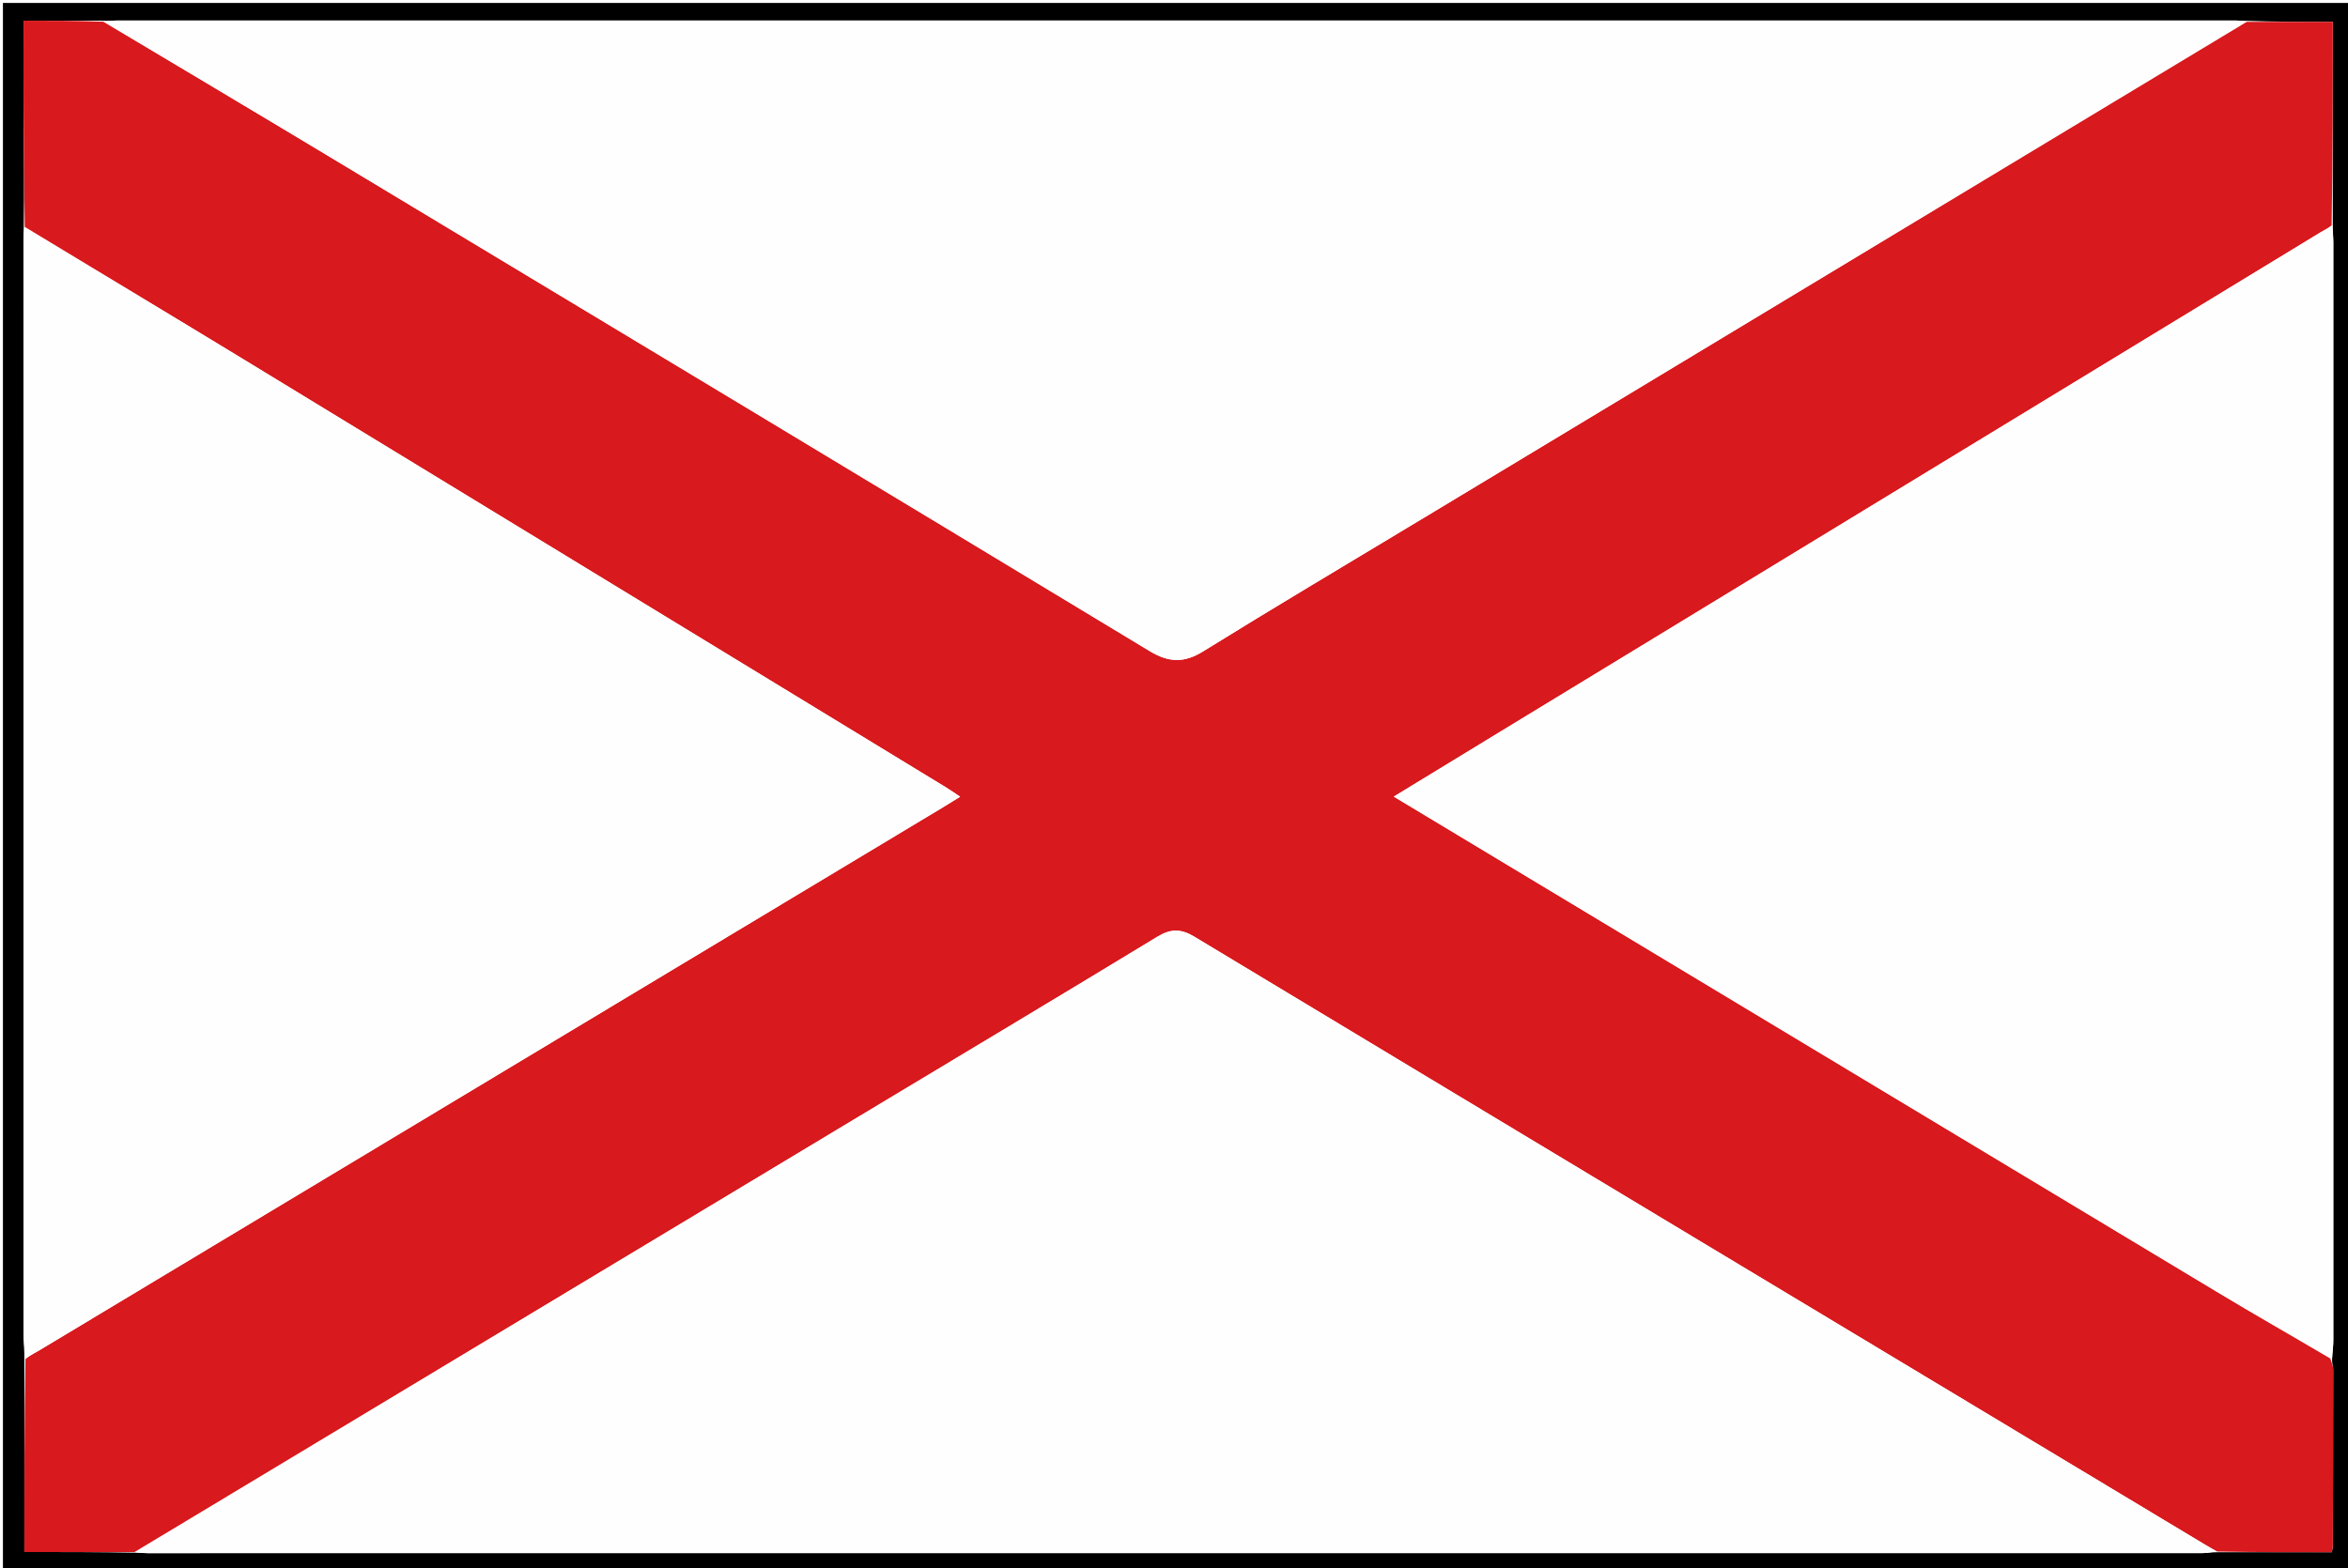
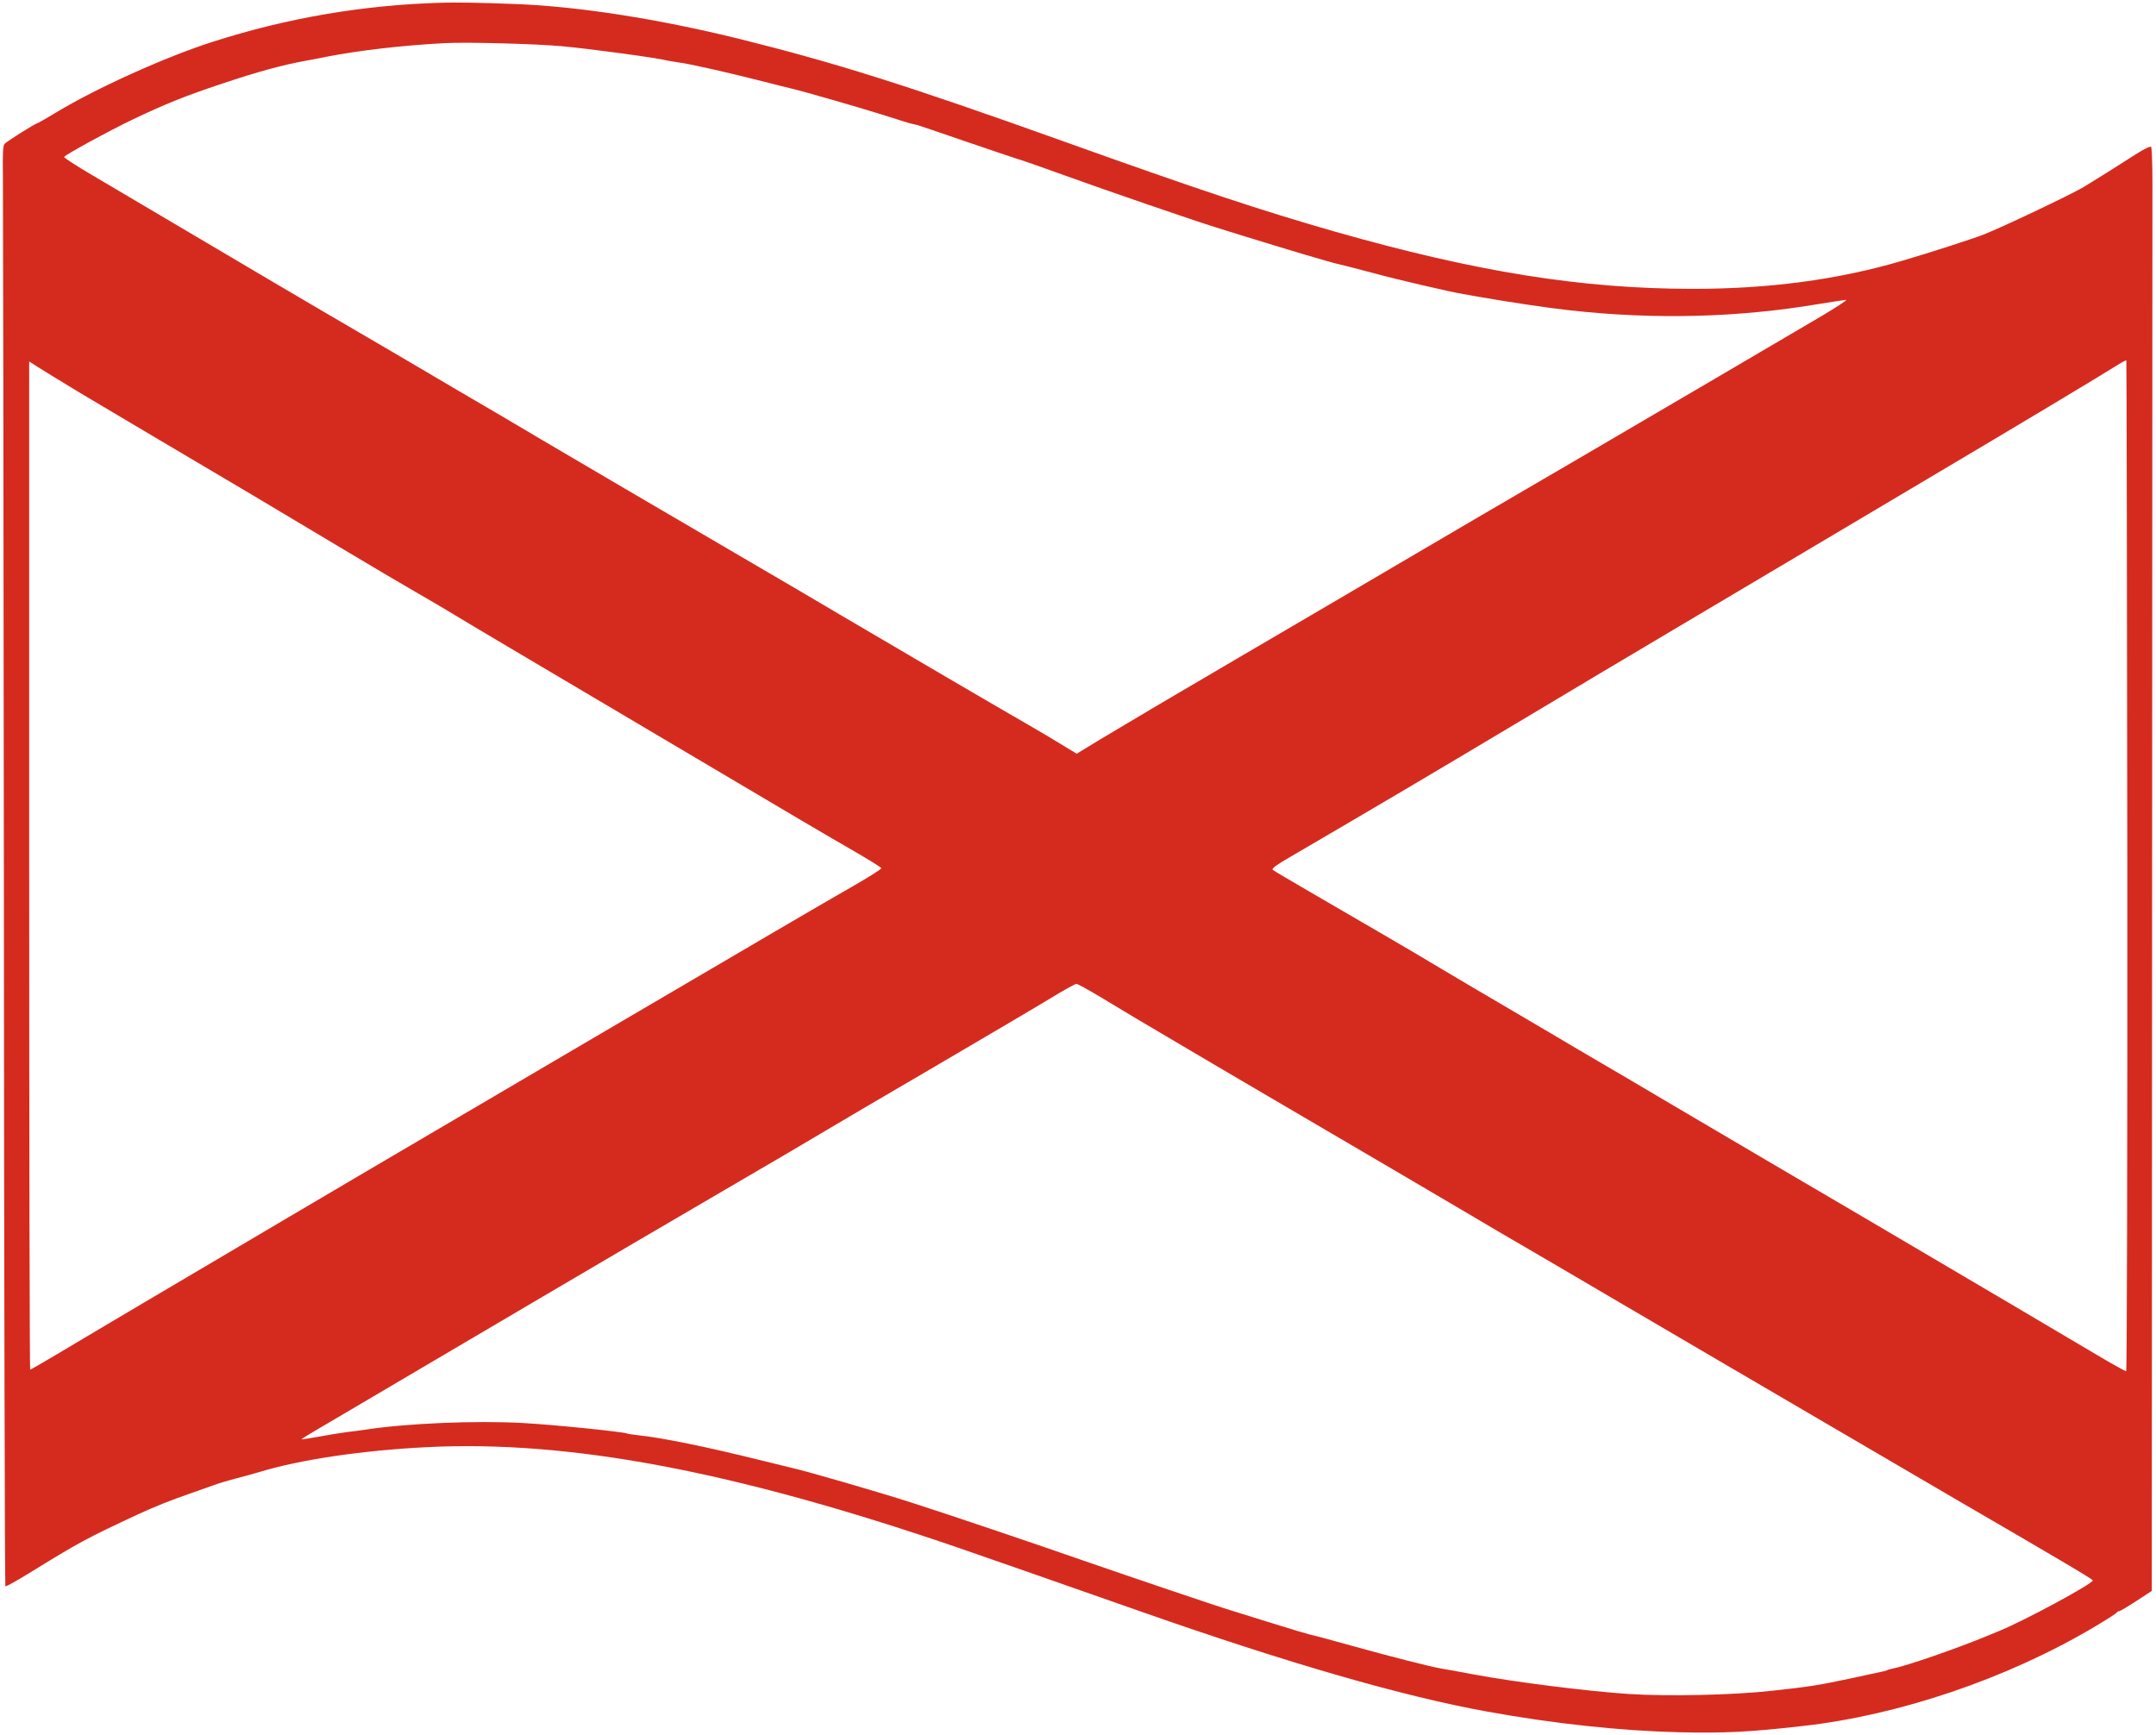
- <svg xmlns="http://www.w3.org/2000/svg" xml:space="preserve" viewBox="0 0 801 535">
-   <path d="M1 178V1h801v535H1zM34.573 7.055H8.026c0 10.926-.054 21.21.013 31.494.084 12.956.266 25.912.053 39.852-.031.998-.089 1.996-.089 2.994-.004 124.407-.007 248.813.02 373.22 0 2.987.348 5.974.284 9.79v65.208c12.744 0 25.173 0 38.536.248 1.164.047 2.327.135 3.491.135 233.677.006 467.354.007 701.032-.017 1.632 0 3.265-.346 5.775-.294h38.338c.148-.891.34-1.518.342-2.145.07-20.089.138-40.178.128-60.267 0-1.23-.64-2.46-.252-4.515.1-1.82.29-3.641.29-5.462q.02-187.292 0-374.583c0-1.823-.167-3.647-.175-6.309V7.456c-10.144 0-19.75 0-30.308-.378-.999-.026-1.998-.074-2.996-.074q-361.305-.007-722.61.006c-1.492 0-2.985.144-5.325.045" />
-   <path fill="#d8191d" d="M766.455 7.456h29.357c0 22.891 0 45.92-.395 69.466-1.562 1.153-2.759 1.74-3.893 2.43q-141.403 86.096-282.797 172.205c-10.895 6.635-21.78 13.284-33.258 20.285 1.34.799 2.002 1.19 2.66 1.585 92.71 55.803 185.409 111.622 278.138 167.39 12.825 7.714 25.797 15.183 38.701 22.765.342 1.23.98 2.46.981 3.691.01 20.09-.059 40.178-.128 60.267-.002.627-.194 1.254-.342 2.145-12.892 0-25.615 0-39.084-.233-3.26-1.765-5.768-3.31-8.291-4.827-113.566-68.293-227.149-136.557-340.641-204.971-4.658-2.808-8.11-2.757-12.7.034-33.715 20.5-67.582 40.751-101.396 61.088q-123.73 74.416-247.458 148.837H8.307c0-21.757 0-43.482.373-65.859 1.833-1.425 3.335-2.133 4.75-2.984 102.76-61.756 205.511-123.523 308.262-185.292 1.804-1.084 3.585-2.206 5.855-3.604-1.992-1.314-3.45-2.342-4.97-3.268-80.071-48.819-160.137-97.645-240.228-146.429-24.597-14.982-49.268-29.843-73.905-44.76-.14-12.956-.321-25.912-.405-38.868-.067-10.284-.013-20.568-.013-31.494 9.401 0 17.974 0 27.22.353 25.69 15.297 50.752 30.169 75.718 45.199 93.768 56.45 187.536 112.904 281.189 169.545 6.534 3.952 11.738 4.177 18.314.1 24.632-15.27 49.562-30.06 74.383-45.024Q625.652 92.34 766.455 7.456" />
-   <path fill="#fffefe" d="M765.98 7.267c-93.394 56.78-187.262 113.369-281.13 169.96-24.821 14.965-49.75 29.756-74.383 45.025-6.576 4.077-11.78 3.852-18.314-.1-93.653-56.641-187.42-113.094-281.189-169.545C85.998 37.577 60.936 22.705 35.67 7.496c1.243-.342 2.736-.486 4.228-.486q361.305-.013 722.61-.006c.998 0 1.997.048 3.471.263" />
-   <path fill="#fefefe" d="M46.376 529.737c82.019-49.737 164.503-99.35 246.99-148.96 33.815-20.338 67.682-40.588 101.397-61.09 4.59-2.79 8.042-2.84 12.7-.033 113.492 68.414 227.075 136.678 340.641 204.97 2.523 1.518 5.03 3.063 7.852 4.71-1.325.299-2.958.645-4.59.645-233.678.024-467.355.023-701.032.017-1.164 0-2.327-.088-3.958-.259" />
-   <path fill="#fffefe" d="M795.332 463.17c-13.268-7.17-26.24-14.639-39.065-22.352-92.729-55.77-185.429-111.588-278.138-167.39-.658-.397-1.32-.787-2.66-1.586 11.478-7 22.363-13.65 33.258-20.285A3338013 3338013 0 0 1 791.524 79.352c1.134-.69 2.331-1.277 3.852-2.01.444 1.724.612 3.548.612 5.371q.018 187.292-.001 374.583c0 1.82-.19 3.641-.655 5.874" />
-   <path fill="#fefefe" d="M8.268 77.91c24.813 14.424 49.484 29.285 74.08 44.267 80.092 48.784 160.158 97.61 240.228 146.429 1.52.926 2.98 1.954 4.97 3.268-2.27 1.398-4.05 2.52-5.854 3.604C218.942 337.247 116.19 399.014 13.431 460.77c-1.416.851-2.918 1.559-4.627 2.57-.433-2.751-.78-5.738-.78-8.726-.028-124.406-.025-248.812-.02-373.219 0-.998.057-1.996.264-3.486" />
+ <svg xmlns="http://www.w3.org/2000/svg" viewBox="0 0 1330 1070">
+   <g transform="translate(0,1070) scale(0.1,-0.1)" fill="#d52b1e" stroke="none">
+     <path d="M2720 10683 c-482 -14 -949 -94 -1405 -240 -289 -92 -718 -285 -969 -437 -60 -36 -112 -66 -115 -66 -11 0 -191 -113 -203 -128 -10 -11 -12 -61 -10 -196 1 -100 4 -2097 6 -4439 1 -2341 6 -4260 9 -4263 3 -4 68 32 144 79 318 196 352 214 673 364 99 46 204 88 320 128 52 18 120 42 150 53 30 11 93 30 140 42 47 12 112 30 145 40 247 75 628 132 1028 152 881 44 1893 -147 3262 -615 205 -71 580 -201 1145 -400 909 -319 1617 -523 2132 -616 419 -76 825 -119 1188 -128 278 -6 429 1 755 38 599 66 1267 293 1803 611 76 45 139 85 140 90 2 4 9 8 15 8 7 1 54 29 106 63 l95 62 2 4240 c1 2332 2 4335 2 4450 0 116 -4 214 -8 219 -6 5 -41 -12 -87 -41 -115 -74 -260 -165 -328 -206 -76 -46 -514 -254 -621 -295 -76 -29 -336 -113 -504 -162 -394 -116 -822 -173 -1295 -172 -680 1 -1330 105 -2200 353 -457 131 -831 255 -1680 559 -961 344 -1402 483 -1998 631 -495 122 -986 199 -1372 214 -235 9 -366 11 -465 8z m745 -268 c176 -16 597 -73 653 -89 9 -2 40 -7 67 -11 62 -7 309 -63 517 -116 86 -22 164 -42 175 -44 74 -17 410 -114 558 -160 99 -32 187 -59 195 -60 8 -2 16 -4 18 -4 1 -1 5 -1 10 -2 4 -1 138 -46 297 -101 160 -55 304 -103 320 -108 17 -4 149 -50 295 -103 254 -92 799 -279 925 -318 33 -10 110 -34 170 -53 274 -85 553 -168 590 -175 22 -5 117 -29 210 -54 150 -41 477 -117 560 -131 17 -3 55 -9 85 -15 187 -33 433 -70 570 -85 526 -59 1044 -46 1549 40 80 13 152 24 160 24 9 0 -63 -47 -159 -104 -307 -181 -969 -569 -1485 -871 -373 -217 -861 -503 -1060 -620 -201 -119 -595 -349 -1040 -610 -407 -238 -694 -408 -857 -506 l-146 -89 -79 48 c-43 27 -154 93 -248 147 -183 105 -714 416 -1125 658 -140 83 -358 211 -485 285 -650 380 -1099 643 -1360 797 -159 95 -335 198 -390 230 -55 32 -197 115 -315 185 -118 70 -312 183 -430 252 -207 120 -914 537 -1285 757 -99 59 -260 154 -357 211 -97 57 -175 107 -172 112 9 15 277 161 427 233 200 95 320 143 535 215 240 80 379 118 532 146 14 2 70 13 125 24 197 39 477 71 730 84 135 7 552 -4 720 -19z m9658 -5058 c1 -1721 -2 -3117 -7 -3117 -4 0 -72 37 -150 83 -77 46 -319 188 -536 317 -821 484 -1127 664 -1530 900 -228 134 -507 298 -620 365 -113 67 -277 164 -365 215 -88 51 -252 148 -365 215 -113 67 -266 157 -340 200 -74 43 -211 124 -305 180 -93 56 -269 160 -390 230 -121 70 -317 184 -435 253 -118 69 -221 129 -228 135 -10 8 18 28 110 82 558 326 864 507 1388 820 333 199 778 465 990 590 212 126 561 333 775 460 215 128 586 348 825 490 463 274 1043 622 1124 674 27 17 51 29 53 28 2 -2 4 -1406 6 -3120z m-12644 2928 c107 -64 321 -191 475 -282 387 -228 816 -483 1166 -693 162 -97 360 -214 440 -260 80 -46 172 -100 205 -120 33 -21 195 -117 360 -215 742 -439 979 -579 1250 -740 479 -284 721 -427 895 -527 90 -52 165 -99 167 -104 1 -5 -77 -55 -175 -111 -97 -55 -316 -183 -487 -283 -642 -377 -967 -567 -1190 -698 -233 -137 -752 -442 -1370 -805 -317 -187 -462 -272 -1330 -785 -181 -107 -412 -244 -512 -304 -99 -59 -184 -108 -187 -108 -3 0 -6 1399 -6 3110 l0 3110 53 -34 c28 -18 139 -86 246 -151z m6301 -3731 c69 -42 184 -111 255 -153 276 -164 648 -382 820 -483 446 -261 1122 -658 1240 -728 72 -43 211 -125 310 -182 99 -58 324 -189 500 -293 565 -331 883 -518 1195 -700 168 -98 409 -239 535 -313 127 -74 336 -197 465 -272 611 -355 810 -473 810 -480 0 -21 -428 -252 -580 -313 -25 -10 -54 -22 -65 -27 -198 -82 -502 -187 -593 -205 -12 -2 -26 -6 -30 -9 -5 -3 -19 -7 -33 -9 -13 -3 -98 -21 -189 -41 -206 -44 -260 -52 -490 -77 -241 -27 -640 -35 -880 -20 -258 17 -701 73 -960 121 -112 21 -145 27 -199 36 -64 11 -306 72 -546 139 -132 37 -251 69 -265 71 -14 3 -117 34 -230 69 -113 35 -230 72 -260 81 -78 23 -597 199 -915 309 -315 110 -840 287 -1040 351 -203 66 -677 203 -750 218 -11 3 -101 25 -200 49 -317 79 -605 138 -745 152 -36 4 -68 9 -71 11 -17 10 -458 55 -644 65 -295 16 -716 -2 -970 -41 -33 -5 -85 -12 -115 -15 -30 -4 -102 -15 -160 -26 -58 -10 -109 -19 -115 -19 -12 0 -4 5 255 157 314 185 793 467 1125 663 312 184 937 551 1395 818 146 85 335 196 420 247 85 51 405 239 710 417 305 179 623 366 705 416 83 51 157 92 165 92 8 0 71 -35 140 -76z" />
+   </g>
</svg>
